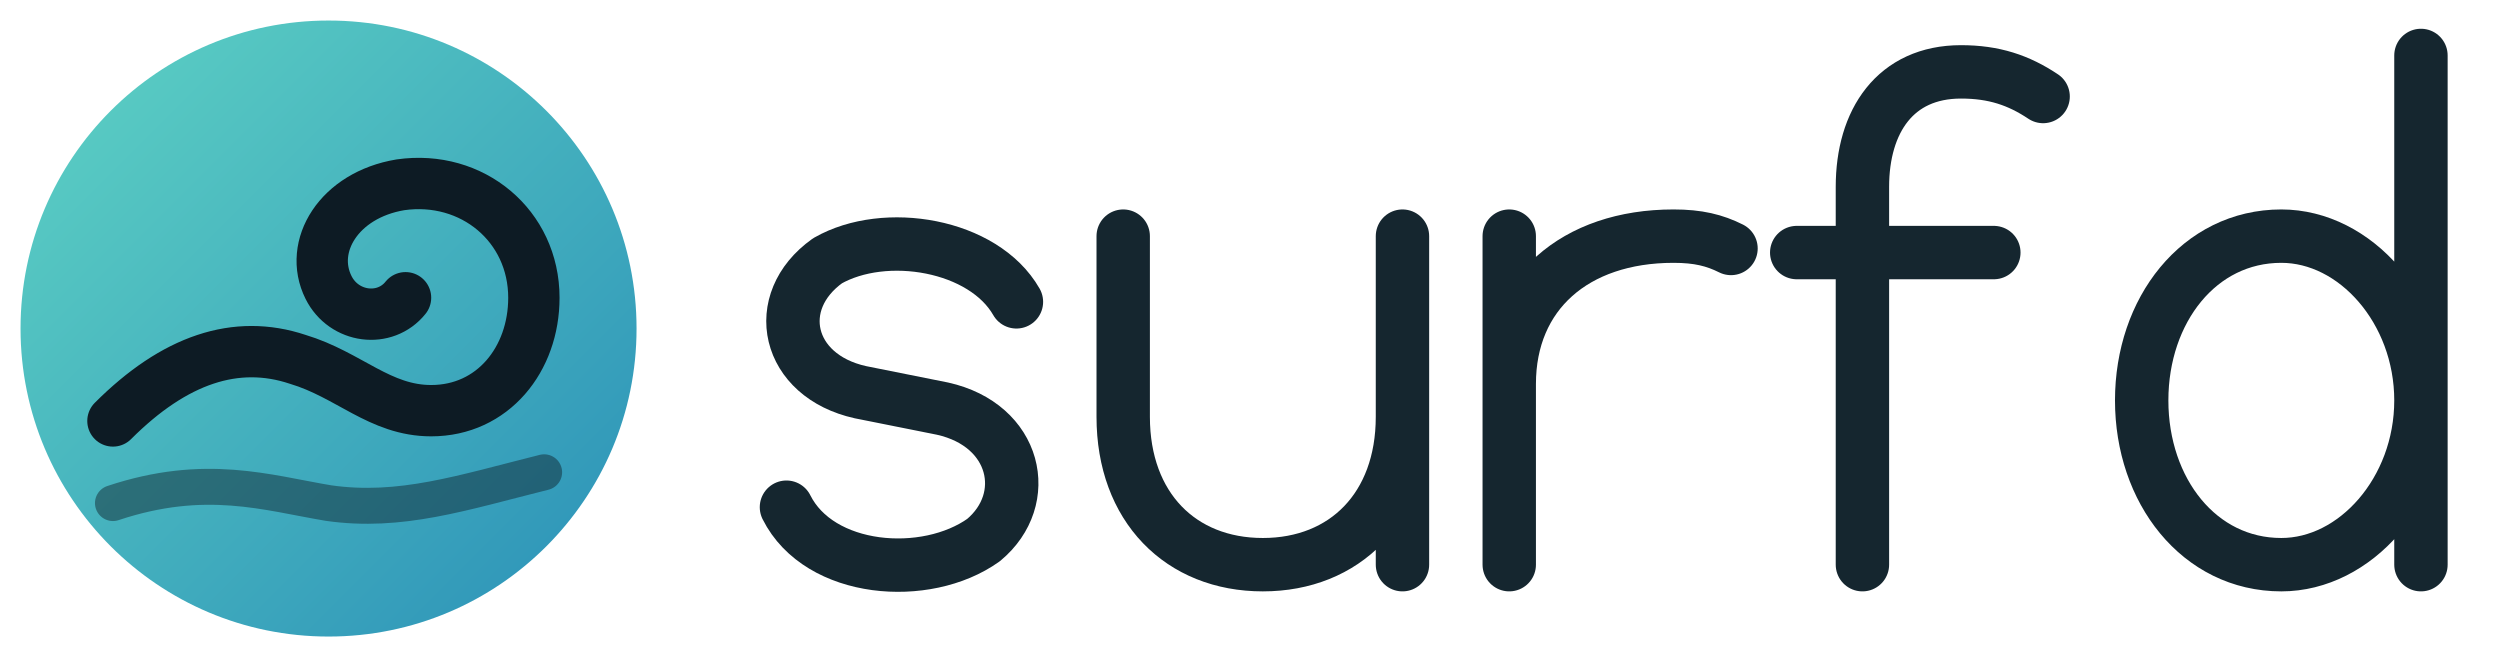
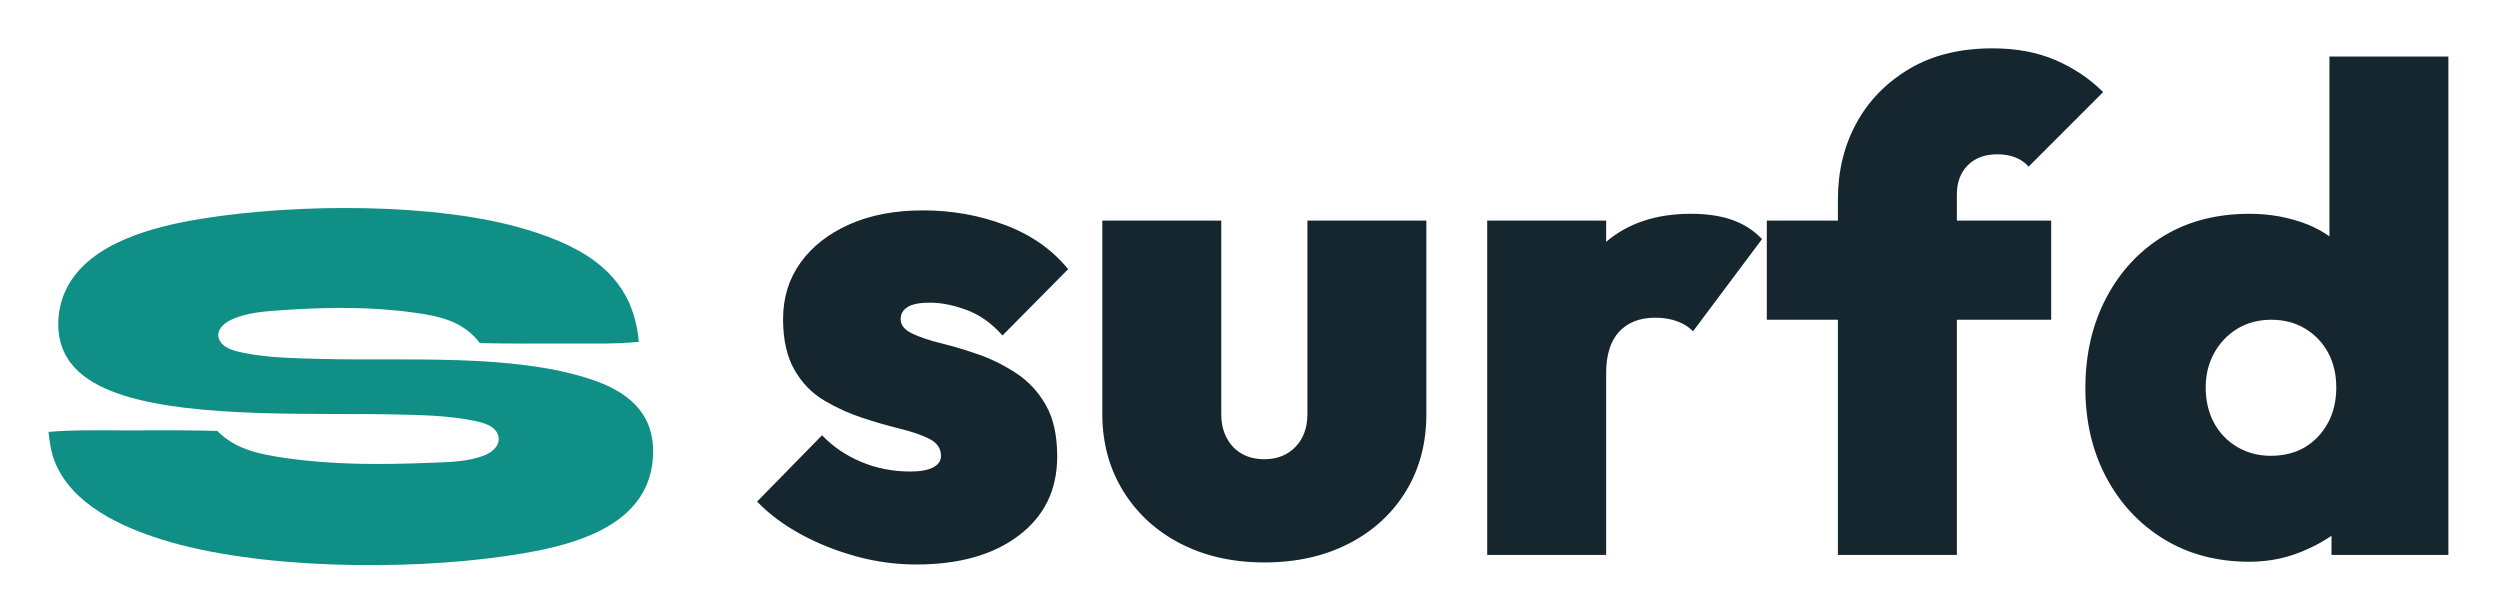
- <svg xmlns="http://www.w3.org/2000/svg" width="487" height="128" viewBox="0 0 487 128">
-   <g>
-     <defs>
-       <linearGradient id="g" x1="0" y1="0" x2="1" y2="1">
-         <stop offset="0" stop-color="#5fd3c4" />
-         <stop offset="1" stop-color="#2a8fb8" />
-       </linearGradient>
-     </defs>
-     <circle cx="64" cy="64" r="60" fill="url(#g)" />
-     <path d="M22,82 C34,70 46,66 58,70 C68,73 74,80 84,80 C96,80 104,70 104,58 C104,44 92,34 78,36 C66,38 60,48 64,56 C67,62 75,63 79,58" fill="none" stroke="#0d1b24" stroke-width="10" stroke-linecap="round" stroke-linejoin="round" />
-     <path d="M22,98 C40,92 52,96 64,98 C78,100 90,96 106,92" fill="none" stroke="#0d1b24" stroke-opacity="0.45" stroke-width="7" stroke-linecap="round" />
-   </g>
-   <g transform="translate(150,46) scale(1.6)" fill="none" stroke="#15262f" stroke-width="6.5" stroke-linecap="round" stroke-linejoin="round">
-     <path transform="translate(0.0,0)" d="M30,8 C26,1 14,-1 7,3 C0,8 2,17 11,19 L21,21 C30,23 32,32 26,37 C19,42 6,41 2,33" />
-     <path transform="translate(41.0,0)" d="M2,0 V22 C2,33 9,40 19,40 C29,40 36,33 36,22 V0 M36,22 V40" />
-     <path transform="translate(88.0,0)" d="M2,40 V0 M2,18 C2,7 10,0 22,0 C25,0 27,0.5 29,1.5" />
-     <path transform="translate(127.0,0)" d="M28,-17 C25,-19 22,-20 18,-20 C10,-20 6,-14 6,-6 V40 M-2,2 H22" />
-     <path transform="translate(165.0,0)" d="M36,-22 V40 M36,20 C36,31 28,40 19,40 C9,40 2,31 2,20 C2,9 9,0 19,0 C28,0 36,9 36,20" />
-   </g>
+ <svg xmlns="http://www.w3.org/2000/svg" width="310" height="76" viewBox="0 0 310 76">
+   <path transform="translate(6.00,25.84) scale(0.2327)" d="M0.07,119.10C14.00,117.92 28.02,118.31 41.99,118.31C57.99,118.30 74.00,118.09 89.99,118.59C99.85,128.59 113.01,131.11 126.47,133.05C151.67,136.70 177.58,136.61 202.97,135.59C212.70,135.20 223.68,135.20 232.81,131.40C236.89,129.69 241.04,126.00 239.71,121.10C238.24,115.70 231.27,114.05 226.54,113.10C213.01,110.38 198.72,110.12 184.96,109.81C143.16,108.89 78.68,111.94 39.97,99.64C21.92,93.91 5.89,83.77 5.27,62.90C5.06,55.85 6.62,48.71 9.82,42.43C22.28,17.92 57.03,9.49 81.86,5.48C131.55,-2.56 206.95,-3.31 255.19,11.39C286.34,20.88 311.66,35.84 314.60,71.10C302.11,72.37 289.53,71.99 276.99,72.00C261.33,72.01 245.66,72.16 229.99,71.78C220.93,60.16 209.10,57.53 195.05,55.56C172.29,52.35 148.40,52.58 125.50,54.17C116.13,54.81 105.53,55.35 96.96,59.57C93.28,61.38 89.22,65.07 90.92,69.61C92.83,74.68 99.81,76.15 104.47,77.07C117.47,79.65 131.03,79.82 144.23,80.20C188.71,81.46 247.37,77.09 289.40,91.17C308.28,97.49 322.49,108.51 322.25,130.04C322.17,137.51 320.49,144.87 316.79,151.38C303.29,175.18 268.32,181.67 243.62,185.28C190.80,193.00 111.30,192.44 60.22,176.39C38.47,169.56 12.61,157.73 3.46,135.11C1.38,129.97 0.67,124.57 0.07,119.10Z" fill="#0f8f85" />
+   <path transform="translate(93.54,68.81) scale(0.08477)" d="M237 14Q192 14 148.5 2Q105 -10 67.5 -30.5Q30 -51 4 -78L99 -175Q123 -150 156.5 -136Q190 -122 228 -122Q250 -122 261.5 -128Q273 -134 273 -145Q273 -161 256.5 -169.5Q240 -178 213.5 -184.5Q187 -191 158 -200.5Q129 -210 102 -226Q75 -242 58.5 -271Q42 -300 42 -345Q42 -392 67.5 -427.5Q93 -463 139 -483.5Q185 -504 247 -504Q310 -504 367 -482.5Q424 -461 459 -418L363 -321Q339 -348 310 -358.5Q281 -369 257 -369Q234 -369 224 -362.5Q214 -356 214 -345Q214 -332 230.5 -324Q247 -316 273.5 -309.5Q300 -303 328.5 -293Q357 -283 383.5 -265.5Q410 -248 426.5 -219Q443 -190 443 -144Q443 -71 387 -28.5Q331 14 237 14ZM746 11Q677 11 623.5 -16.5Q570 -44 539.5 -93.5Q509 -143 509 -206V-489H683V-206Q683 -186 691 -171Q699 -156 713 -148Q727 -140 746 -140Q774 -140 791.5 -158Q809 -176 809 -206V-489H983V-206Q983 -142 953 -93Q923 -44 869.5 -16.5Q816 11 746 11ZM1072 0V-489H1246V-458Q1294 -499 1370 -499Q1405 -499 1430.5 -490Q1456 -481 1474 -462L1373 -327Q1365 -336 1350.5 -341.5Q1336 -347 1318 -347Q1284 -347 1265 -326.5Q1246 -306 1246 -266V0ZM1585 0V-344H1481V-489H1585V-520Q1585 -582 1612 -631.5Q1639 -681 1689.5 -711Q1740 -741 1811 -741Q1864 -741 1904 -723.5Q1944 -706 1973 -677L1864 -568Q1856 -577 1844.5 -581.5Q1833 -586 1818 -586Q1791 -586 1775 -570Q1759 -554 1759 -527V-489H1897V-344H1759V0ZM2187 10Q2116 10 2062 -23Q2008 -56 1977.5 -113.5Q1947 -171 1947 -244Q1947 -318 1977.5 -376Q2008 -434 2061.5 -466.5Q2115 -499 2187 -499Q2233 -499 2273 -483Q2290 -476 2304 -466V-729H2478V0H2307V-28Q2291 -17 2273 -9Q2233 10 2187 10ZM2218 -145Q2247 -145 2268 -157.5Q2289 -170 2301.5 -192.5Q2314 -215 2314 -245Q2314 -274 2302 -296Q2290 -318 2268.5 -331Q2247 -344 2219 -344Q2191 -344 2169.5 -331Q2148 -318 2135.5 -295.5Q2123 -273 2123 -245Q2123 -216 2135 -193.5Q2147 -171 2169 -158Q2191 -145 2218 -145Z" fill="#15262f" />
</svg>
